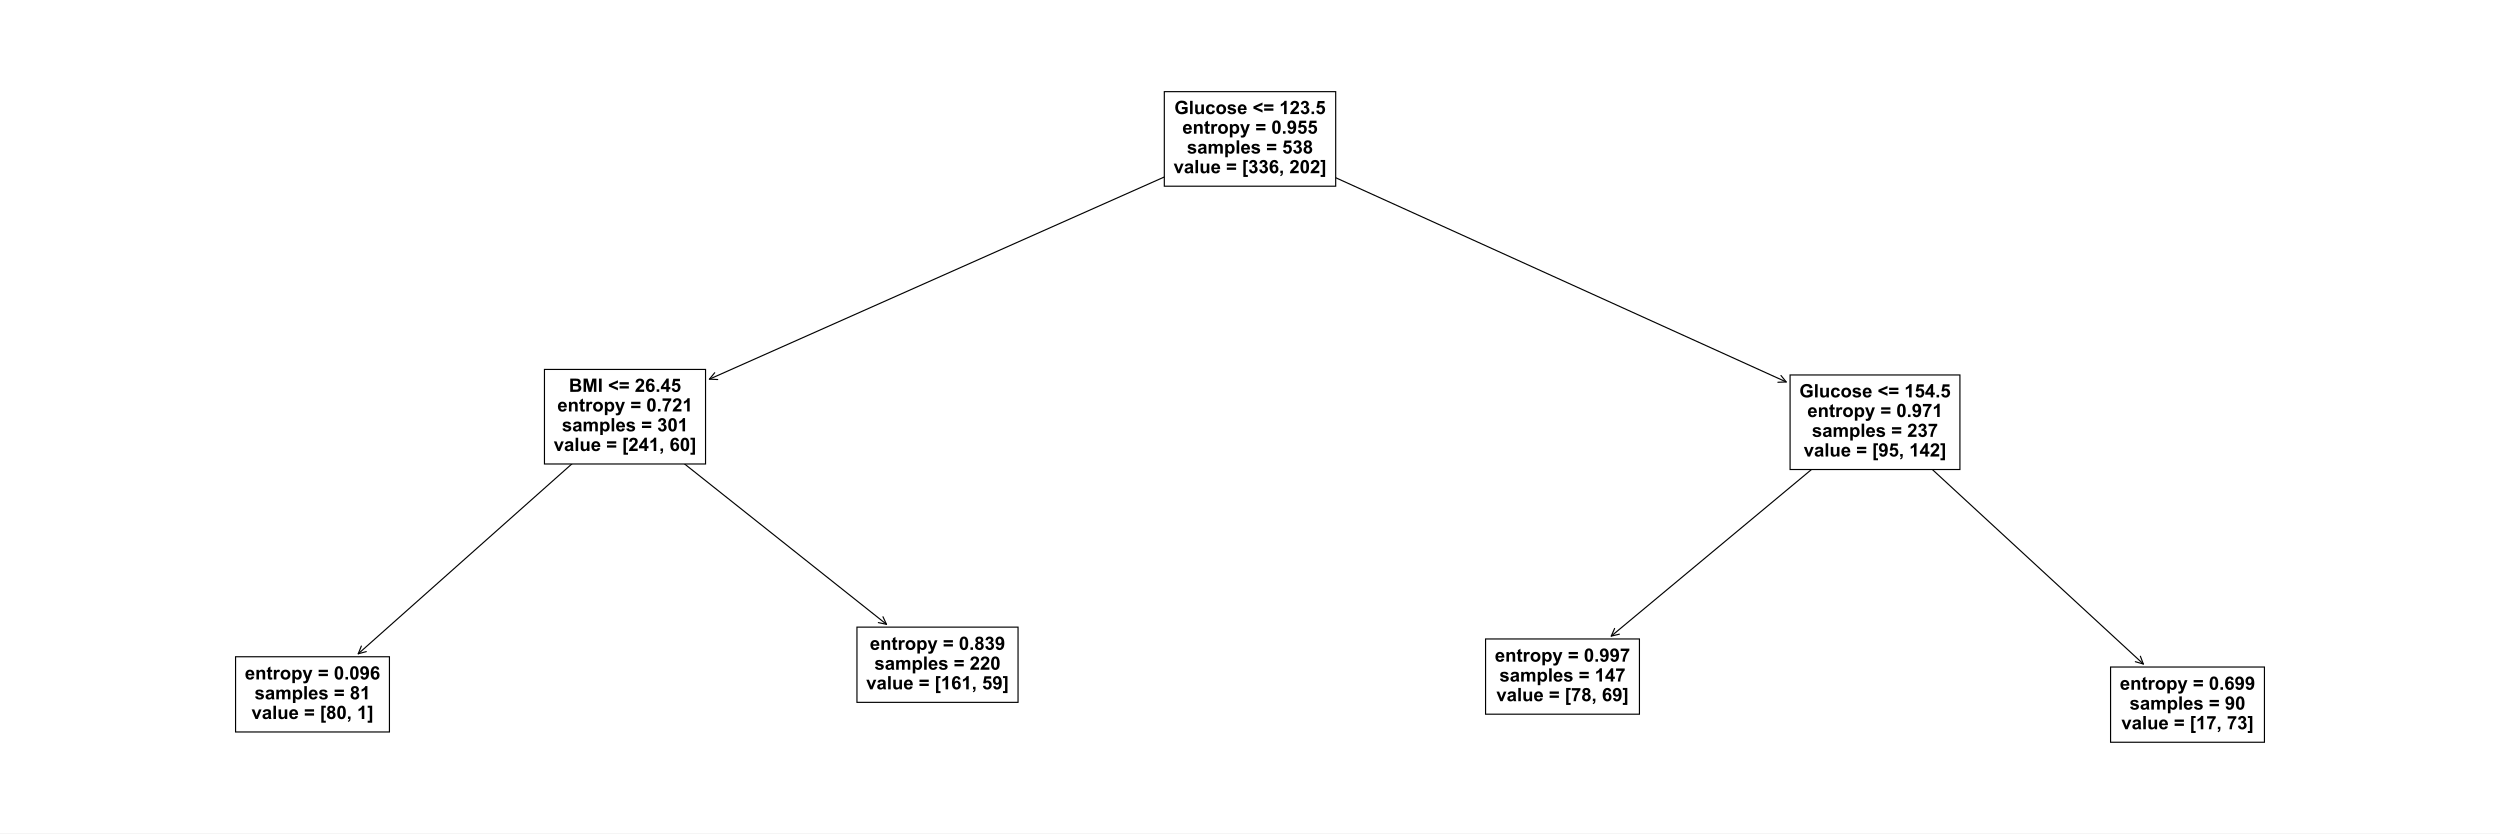
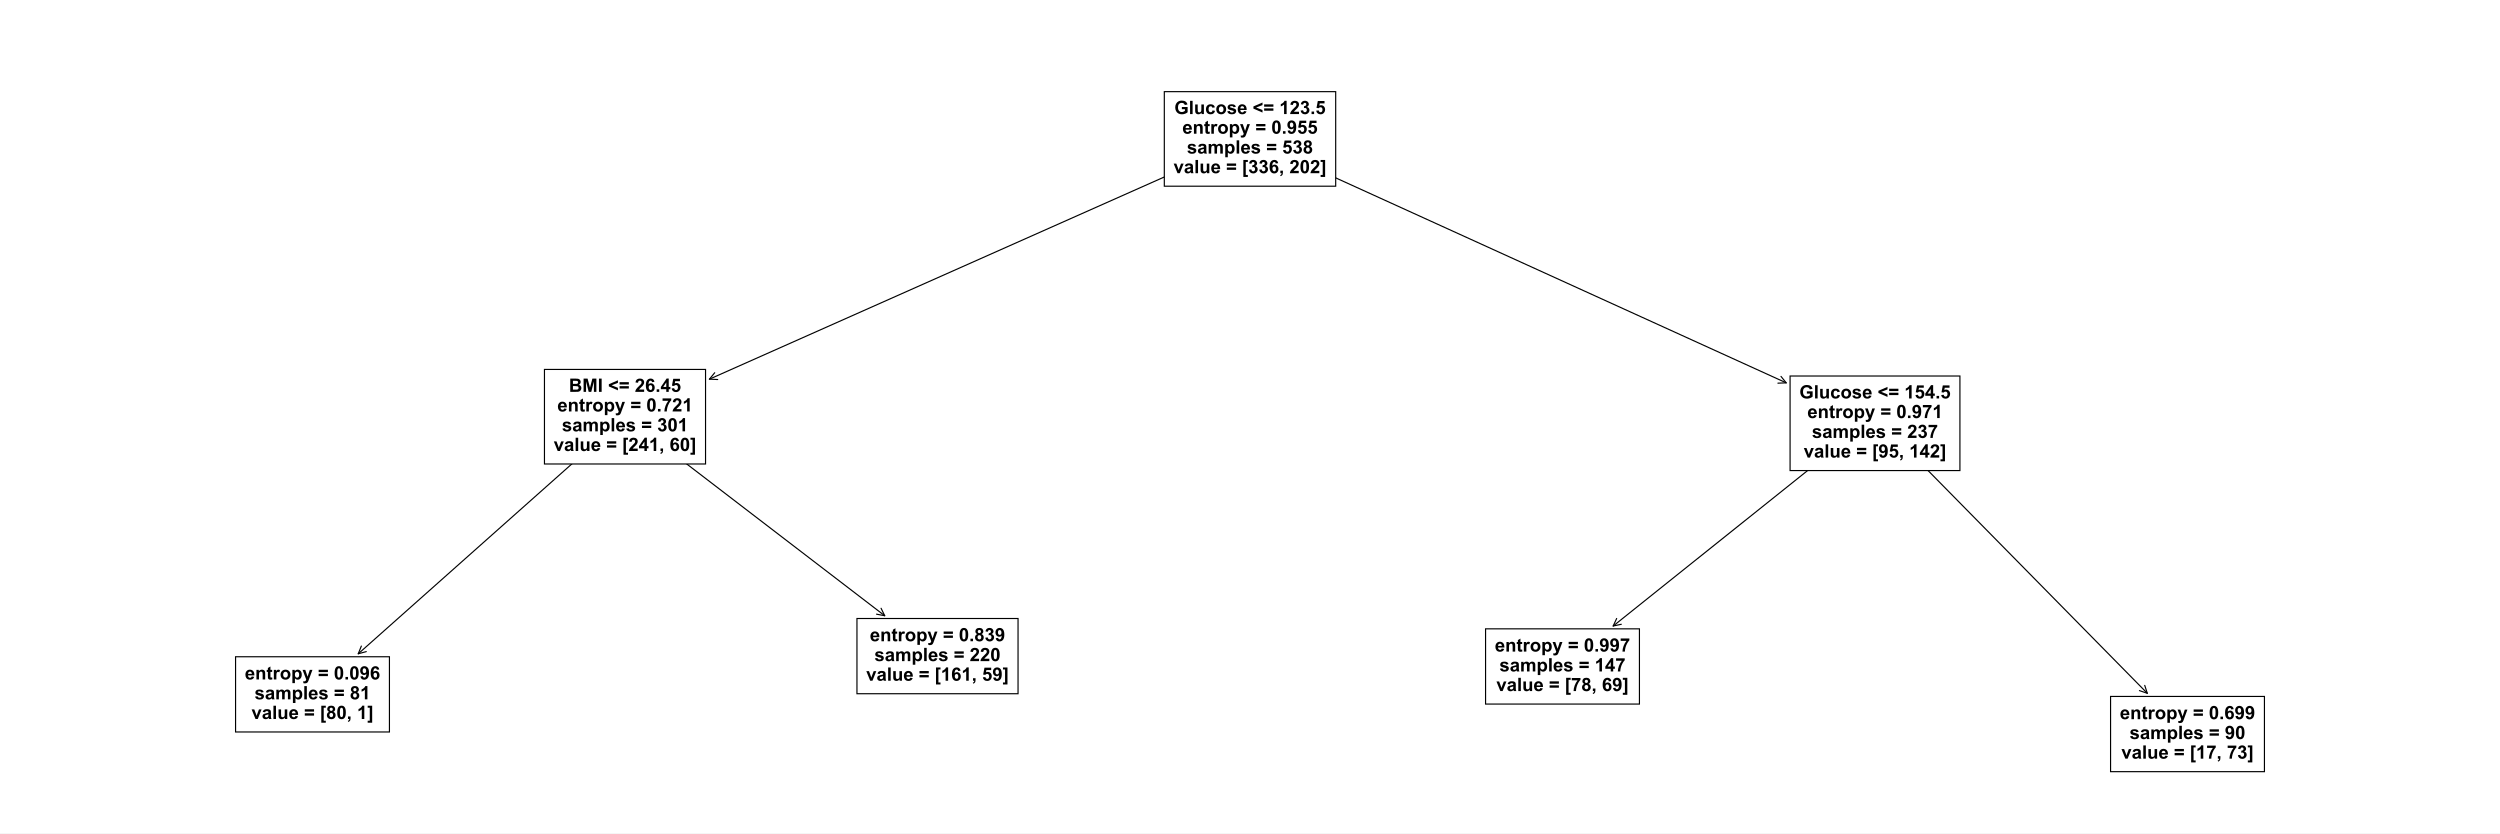
<svg xmlns="http://www.w3.org/2000/svg" xmlns:xlink="http://www.w3.org/1999/xlink" width="2160pt" height="720pt" viewBox="0 0 2160 720" version="1.1">
  <defs>
    <style type="text/css">*{stroke-linejoin: round; stroke-linecap: butt}</style>
  </defs>
  <g id="figure_1">
    <g id="patch_1">
      <path d="M 0 720  L 2160 720  L 2160 0  L 0 0  z " style="fill: #ffffff" />
    </g>
    <g id="axes_1">
      <g id="patch_2">
        <path d="M 309.532 564.861  Q 423.601 463.465 538.507 361.327  " style="fill: none; stroke: #000000; stroke-linecap: round" />
        <path d="M 316.441 563.001  L 309.532 564.861  L 312.189 558.217  " style="fill: none; stroke: #000000; stroke-linecap: round" />
      </g>
      <g id="text_1">
        <g id="patch_3">
          <path d="M 203.531 632.426  L 336.469 632.426  L 336.469 567.434  L 203.531 567.434  z " style="fill: #ffffff; stroke: #000000; stroke-linejoin: miter" />
        </g>
        <g transform="translate(211.5312 587.0738) scale(0.16 -0.16)">
          <defs>
            <path id="Arial-BoldMT-65" d="M 2381 1056  L 3256 909  Q 3088 428 2723 176  Q 2359 -75 1813 -75  Q 947 -75 531 491  Q 203 944 203 1634  Q 203 2459 634 2926  Q 1066 3394 1725 3394  Q 2466 3394 2894 2905  Q 3322 2416 3303 1406  L 1103 1406  Q 1113 1016 1316 798  Q 1519 581 1822 581  Q 2028 581 2168 693  Q 2309 806 2381 1056  z M 2431 1944  Q 2422 2325 2234 2523  Q 2047 2722 1778 2722  Q 1491 2722 1303 2513  Q 1116 2303 1119 1944  L 2431 1944  z " transform="scale(0.015625)" />
            <path id="Arial-BoldMT-6e" d="M 3478 0  L 2600 0  L 2600 1694  Q 2600 2231 2544 2389  Q 2488 2547 2361 2634  Q 2234 2722 2056 2722  Q 1828 2722 1647 2597  Q 1466 2472 1398 2265  Q 1331 2059 1331 1503  L 1331 0  L 453 0  L 453 3319  L 1269 3319  L 1269 2831  Q 1703 3394 2363 3394  Q 2653 3394 2893 3289  Q 3134 3184 3257 3021  Q 3381 2859 3429 2653  Q 3478 2447 3478 2063  L 3478 0  z " transform="scale(0.015625)" />
            <path id="Arial-BoldMT-74" d="M 1981 3319  L 1981 2619  L 1381 2619  L 1381 1281  Q 1381 875 1398 808  Q 1416 741 1477 697  Q 1538 653 1625 653  Q 1747 653 1978 738  L 2053 56  Q 1747 -75 1359 -75  Q 1122 -75 931 4  Q 741 84 652 211  Q 563 338 528 553  Q 500 706 500 1172  L 500 2619  L 97 2619  L 97 3319  L 500 3319  L 500 3978  L 1381 4491  L 1381 3319  L 1981 3319  z " transform="scale(0.015625)" />
            <path id="Arial-BoldMT-72" d="M 1300 0  L 422 0  L 422 3319  L 1238 3319  L 1238 2847  Q 1447 3181 1614 3287  Q 1781 3394 1994 3394  Q 2294 3394 2572 3228  L 2300 2463  Q 2078 2606 1888 2606  Q 1703 2606 1575 2504  Q 1447 2403 1373 2137  Q 1300 1872 1300 1025  L 1300 0  z " transform="scale(0.015625)" />
            <path id="Arial-BoldMT-6f" d="M 256 1706  Q 256 2144 472 2553  Q 688 2963 1083 3178  Q 1478 3394 1966 3394  Q 2719 3394 3200 2905  Q 3681 2416 3681 1669  Q 3681 916 3195 420  Q 2709 -75 1972 -75  Q 1516 -75 1102 131  Q 688 338 472 736  Q 256 1134 256 1706  z M 1156 1659  Q 1156 1166 1390 903  Q 1625 641 1969 641  Q 2313 641 2545 903  Q 2778 1166 2778 1666  Q 2778 2153 2545 2415  Q 2313 2678 1969 2678  Q 1625 2678 1390 2415  Q 1156 2153 1156 1659  z " transform="scale(0.015625)" />
            <path id="Arial-BoldMT-70" d="M 434 3319  L 1253 3319  L 1253 2831  Q 1413 3081 1684 3237  Q 1956 3394 2288 3394  Q 2866 3394 3269 2941  Q 3672 2488 3672 1678  Q 3672 847 3265 386  Q 2859 -75 2281 -75  Q 2006 -75 1782 34  Q 1559 144 1313 409  L 1313 -1263  L 434 -1263  L 434 3319  z M 1303 1716  Q 1303 1156 1525 889  Q 1747 622 2066 622  Q 2372 622 2575 867  Q 2778 1113 2778 1672  Q 2778 2194 2568 2447  Q 2359 2700 2050 2700  Q 1728 2700 1515 2451  Q 1303 2203 1303 1716  z " transform="scale(0.015625)" />
            <path id="Arial-BoldMT-79" d="M 44 3319  L 978 3319  L 1772 963  L 2547 3319  L 3456 3319  L 2284 125  L 2075 -453  Q 1959 -744 1854 -897  Q 1750 -1050 1614 -1145  Q 1478 -1241 1279 -1294  Q 1081 -1347 831 -1347  Q 578 -1347 334 -1294  L 256 -606  Q 463 -647 628 -647  Q 934 -647 1081 -467  Q 1228 -288 1306 -9  L 44 3319  z " transform="scale(0.015625)" />
            <path id="Arial-BoldMT-20" transform="scale(0.015625)" />
            <path id="Arial-BoldMT-3d" d="M 266 2550  L 266 3356  L 3469 3356  L 3469 2550  L 266 2550  z M 266 1163  L 266 1972  L 3469 1972  L 3469 1163  L 266 1163  z " transform="scale(0.015625)" />
            <path id="Arial-BoldMT-30" d="M 1756 4600  Q 2422 4600 2797 4125  Q 3244 3563 3244 2259  Q 3244 959 2794 391  Q 2422 -78 1756 -78  Q 1088 -78 678 436  Q 269 950 269 2269  Q 269 3563 719 4131  Q 1091 4600 1756 4600  z M 1756 3872  Q 1597 3872 1472 3770  Q 1347 3669 1278 3406  Q 1188 3066 1188 2259  Q 1188 1453 1269 1151  Q 1350 850 1473 750  Q 1597 650 1756 650  Q 1916 650 2041 751  Q 2166 853 2234 1116  Q 2325 1453 2325 2259  Q 2325 3066 2244 3367  Q 2163 3669 2039 3770  Q 1916 3872 1756 3872  z " transform="scale(0.015625)" />
            <path id="Arial-BoldMT-2e" d="M 459 0  L 459 878  L 1338 878  L 1338 0  L 459 0  z " transform="scale(0.015625)" />
            <path id="Arial-BoldMT-39" d="M 291 1059  L 1141 1153  Q 1172 894 1303 769  Q 1434 644 1650 644  Q 1922 644 2112 894  Q 2303 1144 2356 1931  Q 2025 1547 1528 1547  Q 988 1547 595 1964  Q 203 2381 203 3050  Q 203 3747 617 4173  Q 1031 4600 1672 4600  Q 2369 4600 2816 4061  Q 3263 3522 3263 2288  Q 3263 1031 2797 475  Q 2331 -81 1584 -81  Q 1047 -81 715 205  Q 384 491 291 1059  z M 2278 2978  Q 2278 3403 2083 3637  Q 1888 3872 1631 3872  Q 1388 3872 1227 3680  Q 1066 3488 1066 3050  Q 1066 2606 1241 2398  Q 1416 2191 1678 2191  Q 1931 2191 2104 2391  Q 2278 2591 2278 2978  z " transform="scale(0.015625)" />
            <path id="Arial-BoldMT-36" d="M 3247 3459  L 2397 3366  Q 2366 3628 2234 3753  Q 2103 3878 1894 3878  Q 1616 3878 1423 3628  Q 1231 3378 1181 2588  Q 1509 2975 1997 2975  Q 2547 2975 2939 2556  Q 3331 2138 3331 1475  Q 3331 772 2918 347  Q 2506 -78 1859 -78  Q 1166 -78 719 461  Q 272 1000 272 2228  Q 272 3488 737 4044  Q 1203 4600 1947 4600  Q 2469 4600 2811 4308  Q 3153 4016 3247 3459  z M 1256 1544  Q 1256 1116 1453 883  Q 1650 650 1903 650  Q 2147 650 2309 840  Q 2472 1031 2472 1466  Q 2472 1913 2297 2120  Q 2122 2328 1859 2328  Q 1606 2328 1431 2129  Q 1256 1931 1256 1544  z " transform="scale(0.015625)" />
          </defs>
          <use xlink:href="#Arial-BoldMT-65" />
          <use xlink:href="#Arial-BoldMT-6e" x="55.615" />
          <use xlink:href="#Arial-BoldMT-74" x="116.699" />
          <use xlink:href="#Arial-BoldMT-72" x="150" />
          <use xlink:href="#Arial-BoldMT-6f" x="188.916" />
          <use xlink:href="#Arial-BoldMT-70" x="250" />
          <use xlink:href="#Arial-BoldMT-79" x="311.084" />
          <use xlink:href="#Arial-BoldMT-20" x="366.699" />
          <use xlink:href="#Arial-BoldMT-3d" x="394.482" />
          <use xlink:href="#Arial-BoldMT-20" x="452.881" />
          <use xlink:href="#Arial-BoldMT-30" x="480.664" />
          <use xlink:href="#Arial-BoldMT-2e" x="536.279" />
          <use xlink:href="#Arial-BoldMT-30" x="564.062" />
          <use xlink:href="#Arial-BoldMT-39" x="619.678" />
          <use xlink:href="#Arial-BoldMT-36" x="675.293" />
        </g>
        <g transform="translate(219.9675 604.2413) scale(0.16 -0.16)">
          <defs>
            <path id="Arial-BoldMT-73" d="M 150 947  L 1031 1081  Q 1088 825 1259 692  Q 1431 559 1741 559  Q 2081 559 2253 684  Q 2369 772 2369 919  Q 2369 1019 2306 1084  Q 2241 1147 2013 1200  Q 950 1434 666 1628  Q 272 1897 272 2375  Q 272 2806 612 3100  Q 953 3394 1669 3394  Q 2350 3394 2681 3172  Q 3013 2950 3138 2516  L 2309 2363  Q 2256 2556 2107 2659  Q 1959 2763 1684 2763  Q 1338 2763 1188 2666  Q 1088 2597 1088 2488  Q 1088 2394 1175 2328  Q 1294 2241 1995 2081  Q 2697 1922 2975 1691  Q 3250 1456 3250 1038  Q 3250 581 2869 253  Q 2488 -75 1741 -75  Q 1063 -75 667 200  Q 272 475 150 947  z " transform="scale(0.015625)" />
            <path id="Arial-BoldMT-61" d="M 1116 2306  L 319 2450  Q 453 2931 781 3162  Q 1109 3394 1756 3394  Q 2344 3394 2631 3255  Q 2919 3116 3036 2902  Q 3153 2688 3153 2116  L 3144 1091  Q 3144 653 3186 445  Q 3228 238 3344 0  L 2475 0  Q 2441 88 2391 259  Q 2369 338 2359 363  Q 2134 144 1878 34  Q 1622 -75 1331 -75  Q 819 -75 523 203  Q 228 481 228 906  Q 228 1188 362 1408  Q 497 1628 739 1745  Q 981 1863 1438 1950  Q 2053 2066 2291 2166  L 2291 2253  Q 2291 2506 2166 2614  Q 2041 2722 1694 2722  Q 1459 2722 1328 2630  Q 1197 2538 1116 2306  z M 2291 1594  Q 2122 1538 1756 1459  Q 1391 1381 1278 1306  Q 1106 1184 1106 997  Q 1106 813 1243 678  Q 1381 544 1594 544  Q 1831 544 2047 700  Q 2206 819 2256 991  Q 2291 1103 2291 1419  L 2291 1594  z " transform="scale(0.015625)" />
            <path id="Arial-BoldMT-6d" d="M 394 3319  L 1203 3319  L 1203 2866  Q 1638 3394 2238 3394  Q 2556 3394 2790 3262  Q 3025 3131 3175 2866  Q 3394 3131 3647 3262  Q 3900 3394 4188 3394  Q 4553 3394 4806 3245  Q 5059 3097 5184 2809  Q 5275 2597 5275 2122  L 5275 0  L 4397 0  L 4397 1897  Q 4397 2391 4306 2534  Q 4184 2722 3931 2722  Q 3747 2722 3584 2609  Q 3422 2497 3350 2280  Q 3278 2063 3278 1594  L 3278 0  L 2400 0  L 2400 1819  Q 2400 2303 2353 2443  Q 2306 2584 2207 2653  Q 2109 2722 1941 2722  Q 1738 2722 1575 2612  Q 1413 2503 1342 2297  Q 1272 2091 1272 1613  L 1272 0  L 394 0  L 394 3319  z " transform="scale(0.015625)" />
            <path id="Arial-BoldMT-6c" d="M 459 0  L 459 4581  L 1338 4581  L 1338 0  L 459 0  z " transform="scale(0.015625)" />
            <path id="Arial-BoldMT-38" d="M 1025 2472  Q 684 2616 529 2867  Q 375 3119 375 3419  Q 375 3931 733 4265  Q 1091 4600 1750 4600  Q 2403 4600 2764 4265  Q 3125 3931 3125 3419  Q 3125 3100 2959 2851  Q 2794 2603 2494 2472  Q 2875 2319 3073 2025  Q 3272 1731 3272 1347  Q 3272 713 2867 316  Q 2463 -81 1791 -81  Q 1166 -81 750 247  Q 259 634 259 1309  Q 259 1681 443 1992  Q 628 2303 1025 2472  z M 1206 3356  Q 1206 3094 1354 2947  Q 1503 2800 1750 2800  Q 2000 2800 2150 2948  Q 2300 3097 2300 3359  Q 2300 3606 2151 3754  Q 2003 3903 1759 3903  Q 1506 3903 1356 3753  Q 1206 3603 1206 3356  z M 1125 1394  Q 1125 1031 1311 828  Q 1497 625 1775 625  Q 2047 625 2225 820  Q 2403 1016 2403 1384  Q 2403 1706 2222 1901  Q 2041 2097 1763 2097  Q 1441 2097 1283 1875  Q 1125 1653 1125 1394  z " transform="scale(0.015625)" />
            <path id="Arial-BoldMT-31" d="M 2519 0  L 1641 0  L 1641 3309  Q 1159 2859 506 2644  L 506 3441  Q 850 3553 1253 3867  Q 1656 4181 1806 4600  L 2519 4600  L 2519 0  z " transform="scale(0.015625)" />
          </defs>
          <use xlink:href="#Arial-BoldMT-73" />
          <use xlink:href="#Arial-BoldMT-61" x="55.615" />
          <use xlink:href="#Arial-BoldMT-6d" x="111.23" />
          <use xlink:href="#Arial-BoldMT-70" x="200.146" />
          <use xlink:href="#Arial-BoldMT-6c" x="261.23" />
          <use xlink:href="#Arial-BoldMT-65" x="289.014" />
          <use xlink:href="#Arial-BoldMT-73" x="344.629" />
          <use xlink:href="#Arial-BoldMT-20" x="400.244" />
          <use xlink:href="#Arial-BoldMT-3d" x="428.027" />
          <use xlink:href="#Arial-BoldMT-20" x="486.426" />
          <use xlink:href="#Arial-BoldMT-38" x="514.209" />
          <use xlink:href="#Arial-BoldMT-31" x="569.824" />
        </g>
        <g transform="translate(217.3088 621.1988) scale(0.16 -0.16)">
          <defs>
            <path id="Arial-BoldMT-76" d="M 1372 0  L 34 3319  L 956 3319  L 1581 1625  L 1763 1059  Q 1834 1275 1853 1344  Q 1897 1484 1947 1625  L 2578 3319  L 3481 3319  L 2163 0  L 1372 0  z " transform="scale(0.015625)" />
            <path id="Arial-BoldMT-75" d="M 2644 0  L 2644 497  Q 2463 231 2167 78  Q 1872 -75 1544 -75  Q 1209 -75 943 72  Q 678 219 559 484  Q 441 750 441 1219  L 441 3319  L 1319 3319  L 1319 1794  Q 1319 1094 1367 936  Q 1416 778 1544 686  Q 1672 594 1869 594  Q 2094 594 2272 717  Q 2450 841 2515 1023  Q 2581 1206 2581 1919  L 2581 3319  L 3459 3319  L 3459 0  L 2644 0  z " transform="scale(0.015625)" />
            <path id="Arial-BoldMT-5b" d="M 456 -1291  L 456 4581  L 2013 4581  L 2013 3891  L 1291 3891  L 1291 -600  L 2013 -600  L 2013 -1291  L 456 -1291  z " transform="scale(0.015625)" />
            <path id="Arial-BoldMT-2c" d="M 438 878  L 1316 878  L 1316 250  Q 1316 -131 1250 -351  Q 1184 -572 1001 -747  Q 819 -922 538 -1022  L 366 -659  Q 631 -572 743 -419  Q 856 -266 863 0  L 438 0  L 438 878  z " transform="scale(0.015625)" />
            <path id="Arial-BoldMT-5d" d="M 1675 4581  L 1675 -1291  L 119 -1291  L 119 -600  L 841 -600  L 841 3897  L 119 3897  L 119 4581  L 1675 4581  z " transform="scale(0.015625)" />
          </defs>
          <use xlink:href="#Arial-BoldMT-76" />
          <use xlink:href="#Arial-BoldMT-61" x="55.615" />
          <use xlink:href="#Arial-BoldMT-6c" x="111.23" />
          <use xlink:href="#Arial-BoldMT-75" x="139.014" />
          <use xlink:href="#Arial-BoldMT-65" x="200.098" />
          <use xlink:href="#Arial-BoldMT-20" x="255.713" />
          <use xlink:href="#Arial-BoldMT-3d" x="283.496" />
          <use xlink:href="#Arial-BoldMT-20" x="341.895" />
          <use xlink:href="#Arial-BoldMT-5b" x="369.678" />
          <use xlink:href="#Arial-BoldMT-38" x="402.979" />
          <use xlink:href="#Arial-BoldMT-30" x="458.594" />
          <use xlink:href="#Arial-BoldMT-2c" x="514.209" />
          <use xlink:href="#Arial-BoldMT-20" x="541.992" />
          <use xlink:href="#Arial-BoldMT-31" x="569.775" />
          <use xlink:href="#Arial-BoldMT-5d" x="625.391" />
        </g>
      </g>
      <g id="patch_4">
-         <path d="M 765.918 539.4  Q 654.181 450.67 541.568 361.245  " style="fill: none; stroke: #000000; stroke-linecap: round" />
-         <path d="M 762.896 532.914  L 765.918 539.4  L 758.916 537.926  " style="fill: none; stroke: #000000; stroke-linecap: round" />
+         <path d="M 764.383 531.989  Q 653.427 446.942 541.585 361.215  " style="fill: none; stroke: #000000; stroke-linecap: round" />
+         <path d="M 761.25 525.556  L 764.383 531.989  L 757.356 530.636  " style="fill: none; stroke: #000000; stroke-linecap: round" />
      </g>
      <g id="text_2">
        <g id="patch_5">
-           <path d="M 740.411 606.831  L 879.589 606.831  L 879.589 541.838  L 740.411 541.838  z " style="fill: #ffffff; stroke: #000000; stroke-linejoin: miter" />
-         </g>
-         <g transform="translate(751.5312 561.4782) scale(0.16 -0.16)">
+           <path d="M 740.411 599.381  L 879.589 599.381  L 879.589 534.389  L 740.411 534.389  z " style="fill: #ffffff; stroke: #000000; stroke-linejoin: miter" />
+         </g>
+         <g transform="translate(751.5312 554.0289) scale(0.16 -0.16)">
          <defs>
            <path id="Arial-BoldMT-33" d="M 241 1216  L 1091 1319  Q 1131 994 1309 822  Q 1488 650 1741 650  Q 2013 650 2198 856  Q 2384 1063 2384 1413  Q 2384 1744 2206 1937  Q 2028 2131 1772 2131  Q 1603 2131 1369 2066  L 1466 2781  Q 1822 2772 2009 2936  Q 2197 3100 2197 3372  Q 2197 3603 2059 3740  Q 1922 3878 1694 3878  Q 1469 3878 1309 3722  Q 1150 3566 1116 3266  L 306 3403  Q 391 3819 561 4067  Q 731 4316 1036 4458  Q 1341 4600 1719 4600  Q 2366 4600 2756 4188  Q 3078 3850 3078 3425  Q 3078 2822 2419 2463  Q 2813 2378 3048 2084  Q 3284 1791 3284 1375  Q 3284 772 2843 347  Q 2403 -78 1747 -78  Q 1125 -78 715 280  Q 306 638 241 1216  z " transform="scale(0.015625)" />
          </defs>
          <use xlink:href="#Arial-BoldMT-65" />
          <use xlink:href="#Arial-BoldMT-6e" x="55.615" />
          <use xlink:href="#Arial-BoldMT-74" x="116.699" />
          <use xlink:href="#Arial-BoldMT-72" x="150" />
          <use xlink:href="#Arial-BoldMT-6f" x="188.916" />
          <use xlink:href="#Arial-BoldMT-70" x="250" />
          <use xlink:href="#Arial-BoldMT-79" x="311.084" />
          <use xlink:href="#Arial-BoldMT-20" x="366.699" />
          <use xlink:href="#Arial-BoldMT-3d" x="394.482" />
          <use xlink:href="#Arial-BoldMT-20" x="452.881" />
          <use xlink:href="#Arial-BoldMT-30" x="480.664" />
          <use xlink:href="#Arial-BoldMT-2e" x="536.279" />
          <use xlink:href="#Arial-BoldMT-38" x="564.062" />
          <use xlink:href="#Arial-BoldMT-33" x="619.678" />
          <use xlink:href="#Arial-BoldMT-39" x="675.293" />
        </g>
-         <g transform="translate(755.5187 578.6457) scale(0.16 -0.16)">
+         <g transform="translate(755.5187 571.1964) scale(0.16 -0.16)">
          <defs>
            <path id="Arial-BoldMT-32" d="M 3238 816  L 3238 0  L 159 0  Q 209 463 459 877  Q 709 1291 1447 1975  Q 2041 2528 2175 2725  Q 2356 2997 2356 3263  Q 2356 3556 2198 3714  Q 2041 3872 1763 3872  Q 1488 3872 1325 3706  Q 1163 3541 1138 3156  L 263 3244  Q 341 3969 753 4284  Q 1166 4600 1784 4600  Q 2463 4600 2850 4234  Q 3238 3869 3238 3325  Q 3238 3016 3127 2736  Q 3016 2456 2775 2150  Q 2616 1947 2200 1565  Q 1784 1184 1673 1059  Q 1563 934 1494 816  L 3238 816  z " transform="scale(0.015625)" />
          </defs>
          <use xlink:href="#Arial-BoldMT-73" />
          <use xlink:href="#Arial-BoldMT-61" x="55.615" />
          <use xlink:href="#Arial-BoldMT-6d" x="111.23" />
          <use xlink:href="#Arial-BoldMT-70" x="200.146" />
          <use xlink:href="#Arial-BoldMT-6c" x="261.23" />
          <use xlink:href="#Arial-BoldMT-65" x="289.014" />
          <use xlink:href="#Arial-BoldMT-73" x="344.629" />
          <use xlink:href="#Arial-BoldMT-20" x="400.244" />
          <use xlink:href="#Arial-BoldMT-3d" x="428.027" />
          <use xlink:href="#Arial-BoldMT-20" x="486.426" />
          <use xlink:href="#Arial-BoldMT-32" x="514.209" />
          <use xlink:href="#Arial-BoldMT-32" x="569.824" />
          <use xlink:href="#Arial-BoldMT-30" x="625.439" />
        </g>
-         <g transform="translate(748.4112 595.6032) scale(0.16 -0.16)">
+         <g transform="translate(748.4112 588.1539) scale(0.16 -0.16)">
          <defs>
            <path id="Arial-BoldMT-35" d="M 284 1178  L 1159 1269  Q 1197 972 1381 798  Q 1566 625 1806 625  Q 2081 625 2272 848  Q 2463 1072 2463 1522  Q 2463 1944 2273 2155  Q 2084 2366 1781 2366  Q 1403 2366 1103 2031  L 391 2134  L 841 4519  L 3163 4519  L 3163 3697  L 1506 3697  L 1369 2919  Q 1663 3066 1969 3066  Q 2553 3066 2959 2641  Q 3366 2216 3366 1538  Q 3366 972 3038 528  Q 2591 -78 1797 -78  Q 1163 -78 763 262  Q 363 603 284 1178  z " transform="scale(0.015625)" />
          </defs>
          <use xlink:href="#Arial-BoldMT-76" />
          <use xlink:href="#Arial-BoldMT-61" x="55.615" />
          <use xlink:href="#Arial-BoldMT-6c" x="111.23" />
          <use xlink:href="#Arial-BoldMT-75" x="139.014" />
          <use xlink:href="#Arial-BoldMT-65" x="200.098" />
          <use xlink:href="#Arial-BoldMT-20" x="255.713" />
          <use xlink:href="#Arial-BoldMT-3d" x="283.496" />
          <use xlink:href="#Arial-BoldMT-20" x="341.895" />
          <use xlink:href="#Arial-BoldMT-5b" x="369.678" />
          <use xlink:href="#Arial-BoldMT-31" x="402.979" />
          <use xlink:href="#Arial-BoldMT-36" x="458.594" />
          <use xlink:href="#Arial-BoldMT-31" x="514.209" />
          <use xlink:href="#Arial-BoldMT-2c" x="569.824" />
          <use xlink:href="#Arial-BoldMT-20" x="597.607" />
          <use xlink:href="#Arial-BoldMT-35" x="625.391" />
          <use xlink:href="#Arial-BoldMT-39" x="681.006" />
          <use xlink:href="#Arial-BoldMT-5d" x="736.621" />
        </g>
      </g>
      <g id="patch_6">
-         <path d="M 1392.141 549.571  Q 1504.871 455.783 1618.461 361.28  " style="fill: none; stroke: #000000; stroke-linecap: round" />
-         <path d="M 1399.108 547.938  L 1392.141 549.571  L 1395.015 543.018  " style="fill: none; stroke: #000000; stroke-linecap: round" />
+         <path d="M 1393.786 540.873  Q 1505.675 451.411 1618.437 361.25  " style="fill: none; stroke: #000000; stroke-linecap: round" />
+         <path d="M 1400.783 539.376  L 1393.786 540.873  L 1396.786 534.377  " style="fill: none; stroke: #000000; stroke-linecap: round" />
      </g>
      <g id="text_3">
        <g id="patch_7">
-           <path d="M 1283.531 617.058  L 1416.469 617.058  L 1416.469 552.065  L 1283.531 552.065  z " style="fill: #ffffff; stroke: #000000; stroke-linejoin: miter" />
-         </g>
-         <g transform="translate(1291.531 571.7054) scale(0.16 -0.16)">
+           <path d="M 1283.531 608.309  L 1416.469 608.309  L 1416.469 543.317  L 1283.531 543.317  z " style="fill: #ffffff; stroke: #000000; stroke-linejoin: miter" />
+         </g>
+         <g transform="translate(1291.531 562.957) scale(0.16 -0.16)">
          <defs>
            <path id="Arial-BoldMT-37" d="M 272 3703  L 272 4519  L 3275 4519  L 3275 3881  Q 2903 3516 2518 2831  Q 2134 2147 1932 1376  Q 1731 606 1734 0  L 888 0  Q 909 950 1279 1937  Q 1650 2925 2269 3703  L 272 3703  z " transform="scale(0.015625)" />
          </defs>
          <use xlink:href="#Arial-BoldMT-65" />
          <use xlink:href="#Arial-BoldMT-6e" x="55.615" />
          <use xlink:href="#Arial-BoldMT-74" x="116.699" />
          <use xlink:href="#Arial-BoldMT-72" x="150" />
          <use xlink:href="#Arial-BoldMT-6f" x="188.916" />
          <use xlink:href="#Arial-BoldMT-70" x="250" />
          <use xlink:href="#Arial-BoldMT-79" x="311.084" />
          <use xlink:href="#Arial-BoldMT-20" x="366.699" />
          <use xlink:href="#Arial-BoldMT-3d" x="394.482" />
          <use xlink:href="#Arial-BoldMT-20" x="452.881" />
          <use xlink:href="#Arial-BoldMT-30" x="480.664" />
          <use xlink:href="#Arial-BoldMT-2e" x="536.279" />
          <use xlink:href="#Arial-BoldMT-39" x="564.062" />
          <use xlink:href="#Arial-BoldMT-39" x="619.678" />
          <use xlink:href="#Arial-BoldMT-37" x="675.293" />
        </g>
-         <g transform="translate(1295.519 588.8729) scale(0.16 -0.16)">
+         <g transform="translate(1295.519 580.1245) scale(0.16 -0.16)">
          <defs>
            <path id="Arial-BoldMT-34" d="M 1994 0  L 1994 922  L 119 922  L 119 1691  L 2106 4600  L 2844 4600  L 2844 1694  L 3413 1694  L 3413 922  L 2844 922  L 2844 0  L 1994 0  z M 1994 1694  L 1994 3259  L 941 1694  L 1994 1694  z " transform="scale(0.015625)" />
          </defs>
          <use xlink:href="#Arial-BoldMT-73" />
          <use xlink:href="#Arial-BoldMT-61" x="55.615" />
          <use xlink:href="#Arial-BoldMT-6d" x="111.23" />
          <use xlink:href="#Arial-BoldMT-70" x="200.146" />
          <use xlink:href="#Arial-BoldMT-6c" x="261.23" />
          <use xlink:href="#Arial-BoldMT-65" x="289.014" />
          <use xlink:href="#Arial-BoldMT-73" x="344.629" />
          <use xlink:href="#Arial-BoldMT-20" x="400.244" />
          <use xlink:href="#Arial-BoldMT-3d" x="428.027" />
          <use xlink:href="#Arial-BoldMT-20" x="486.426" />
          <use xlink:href="#Arial-BoldMT-31" x="514.209" />
          <use xlink:href="#Arial-BoldMT-34" x="569.824" />
          <use xlink:href="#Arial-BoldMT-37" x="625.439" />
        </g>
-         <g transform="translate(1292.86 605.8304) scale(0.16 -0.16)">
+         <g transform="translate(1292.86 597.082) scale(0.16 -0.16)">
          <use xlink:href="#Arial-BoldMT-76" />
          <use xlink:href="#Arial-BoldMT-61" x="55.615" />
          <use xlink:href="#Arial-BoldMT-6c" x="111.23" />
          <use xlink:href="#Arial-BoldMT-75" x="139.014" />
          <use xlink:href="#Arial-BoldMT-65" x="200.098" />
          <use xlink:href="#Arial-BoldMT-20" x="255.713" />
          <use xlink:href="#Arial-BoldMT-3d" x="283.496" />
          <use xlink:href="#Arial-BoldMT-20" x="341.895" />
          <use xlink:href="#Arial-BoldMT-5b" x="369.678" />
          <use xlink:href="#Arial-BoldMT-37" x="402.979" />
          <use xlink:href="#Arial-BoldMT-38" x="458.594" />
          <use xlink:href="#Arial-BoldMT-2c" x="514.209" />
          <use xlink:href="#Arial-BoldMT-20" x="541.992" />
          <use xlink:href="#Arial-BoldMT-36" x="569.775" />
          <use xlink:href="#Arial-BoldMT-39" x="625.391" />
          <use xlink:href="#Arial-BoldMT-5d" x="681.006" />
        </g>
      </g>
      <g id="patch_8">
-         <path d="M 1851.836 573.698  Q 1737.066 467.907 1621.473 361.358  " style="fill: none; stroke: #000000; stroke-linecap: round" />
-         <path d="M 1849.299 567.007  L 1851.836 573.698  L 1844.961 571.713  " style="fill: none; stroke: #000000; stroke-linecap: round" />
+         <path d="M 1855.263 599.003  Q 1738.725 480.612 1621.403 361.425  " style="fill: none; stroke: #000000; stroke-linecap: round" />
+         <path d="M 1853.053 592.197  L 1855.263 599.003  L 1848.492 596.686  " style="fill: none; stroke: #000000; stroke-linecap: round" />
      </g>
      <g id="text_4">
        <g id="patch_9">
-           <path d="M 1823.531 641.302  L 1956.469 641.302  L 1956.469 576.31  L 1823.531 576.31  z " style="fill: #ffffff; stroke: #000000; stroke-linejoin: miter" />
-         </g>
-         <g transform="translate(1831.531 595.9496) scale(0.16 -0.16)">
+           <path d="M 1823.531 666.718  L 1956.469 666.718  L 1956.469 601.726  L 1823.531 601.726  z " style="fill: #ffffff; stroke: #000000; stroke-linejoin: miter" />
+         </g>
+         <g transform="translate(1831.531 621.3659) scale(0.16 -0.16)">
          <use xlink:href="#Arial-BoldMT-65" />
          <use xlink:href="#Arial-BoldMT-6e" x="55.615" />
          <use xlink:href="#Arial-BoldMT-74" x="116.699" />
          <use xlink:href="#Arial-BoldMT-72" x="150" />
          <use xlink:href="#Arial-BoldMT-6f" x="188.916" />
          <use xlink:href="#Arial-BoldMT-70" x="250" />
          <use xlink:href="#Arial-BoldMT-79" x="311.084" />
          <use xlink:href="#Arial-BoldMT-20" x="366.699" />
          <use xlink:href="#Arial-BoldMT-3d" x="394.482" />
          <use xlink:href="#Arial-BoldMT-20" x="452.881" />
          <use xlink:href="#Arial-BoldMT-30" x="480.664" />
          <use xlink:href="#Arial-BoldMT-2e" x="536.279" />
          <use xlink:href="#Arial-BoldMT-36" x="564.062" />
          <use xlink:href="#Arial-BoldMT-39" x="619.678" />
          <use xlink:href="#Arial-BoldMT-39" x="675.293" />
        </g>
-         <g transform="translate(1839.967 613.1171) scale(0.16 -0.16)">
+         <g transform="translate(1839.967 638.5334) scale(0.16 -0.16)">
          <use xlink:href="#Arial-BoldMT-73" />
          <use xlink:href="#Arial-BoldMT-61" x="55.615" />
          <use xlink:href="#Arial-BoldMT-6d" x="111.23" />
          <use xlink:href="#Arial-BoldMT-70" x="200.146" />
          <use xlink:href="#Arial-BoldMT-6c" x="261.23" />
          <use xlink:href="#Arial-BoldMT-65" x="289.014" />
          <use xlink:href="#Arial-BoldMT-73" x="344.629" />
          <use xlink:href="#Arial-BoldMT-20" x="400.244" />
          <use xlink:href="#Arial-BoldMT-3d" x="428.027" />
          <use xlink:href="#Arial-BoldMT-20" x="486.426" />
          <use xlink:href="#Arial-BoldMT-39" x="514.209" />
          <use xlink:href="#Arial-BoldMT-30" x="569.824" />
        </g>
-         <g transform="translate(1832.86 630.0746) scale(0.16 -0.16)">
+         <g transform="translate(1832.86 655.4909) scale(0.16 -0.16)">
          <use xlink:href="#Arial-BoldMT-76" />
          <use xlink:href="#Arial-BoldMT-61" x="55.615" />
          <use xlink:href="#Arial-BoldMT-6c" x="111.23" />
          <use xlink:href="#Arial-BoldMT-75" x="139.014" />
          <use xlink:href="#Arial-BoldMT-65" x="200.098" />
          <use xlink:href="#Arial-BoldMT-20" x="255.713" />
          <use xlink:href="#Arial-BoldMT-3d" x="283.496" />
          <use xlink:href="#Arial-BoldMT-20" x="341.895" />
          <use xlink:href="#Arial-BoldMT-5b" x="369.678" />
          <use xlink:href="#Arial-BoldMT-31" x="402.979" />
          <use xlink:href="#Arial-BoldMT-37" x="458.594" />
          <use xlink:href="#Arial-BoldMT-2c" x="514.209" />
          <use xlink:href="#Arial-BoldMT-20" x="541.992" />
          <use xlink:href="#Arial-BoldMT-37" x="569.775" />
          <use xlink:href="#Arial-BoldMT-33" x="625.391" />
          <use xlink:href="#Arial-BoldMT-5d" x="681.006" />
        </g>
      </g>
      <g id="patch_10">
        <path d="M 612.938 327.583  Q 845.046 224.424 1078.175 120.811  " style="fill: none; stroke: #000000; stroke-linecap: round" />
        <path d="M 620.086 327.908  L 612.938 327.583  L 617.487 322.06  " style="fill: none; stroke: #000000; stroke-linecap: round" />
      </g>
      <g id="text_5">
        <g id="patch_11">
          <path d="M 470.411 400.881  L 609.589 400.881  L 609.589 319.189  L 470.411 319.189  z " style="fill: #ffffff; stroke: #000000; stroke-linejoin: miter" />
        </g>
        <g transform="translate(491.5288 338.5713) scale(0.16 -0.16)">
          <defs>
            <path id="Arial-BoldMT-42" d="M 469 4581  L 2300 4581  Q 2844 4581 3111 4536  Q 3378 4491 3589 4347  Q 3800 4203 3940 3964  Q 4081 3725 4081 3428  Q 4081 3106 3907 2837  Q 3734 2569 3438 2434  Q 3856 2313 4081 2019  Q 4306 1725 4306 1328  Q 4306 1016 4161 720  Q 4016 425 3764 248  Q 3513 72 3144 31  Q 2913 6 2028 0  L 469 0  L 469 4581  z M 1394 3819  L 1394 2759  L 2000 2759  Q 2541 2759 2672 2775  Q 2909 2803 3045 2939  Q 3181 3075 3181 3297  Q 3181 3509 3064 3642  Q 2947 3775 2716 3803  Q 2578 3819 1925 3819  L 1394 3819  z M 1394 1997  L 1394 772  L 2250 772  Q 2750 772 2884 800  Q 3091 838 3220 983  Q 3350 1128 3350 1372  Q 3350 1578 3250 1722  Q 3150 1866 2961 1931  Q 2772 1997 2141 1997  L 1394 1997  z " transform="scale(0.015625)" />
            <path id="Arial-BoldMT-4d" d="M 453 0  L 453 4581  L 1838 4581  L 2669 1456  L 3491 4581  L 4878 4581  L 4878 0  L 4019 0  L 4019 3606  L 3109 0  L 2219 0  L 1313 3606  L 1313 0  L 453 0  z " transform="scale(0.015625)" />
            <path id="Arial-BoldMT-49" d="M 438 0  L 438 4581  L 1363 4581  L 1363 0  L 438 0  z " transform="scale(0.015625)" />
            <path id="Arial-BoldMT-3c" d="M 3438 522  L 297 1888  L 297 2644  L 3438 4003  L 3438 3113  L 1247 2275  L 3438 1406  L 3438 522  z " transform="scale(0.015625)" />
          </defs>
          <use xlink:href="#Arial-BoldMT-42" />
          <use xlink:href="#Arial-BoldMT-4d" x="72.217" />
          <use xlink:href="#Arial-BoldMT-49" x="155.518" />
          <use xlink:href="#Arial-BoldMT-20" x="183.301" />
          <use xlink:href="#Arial-BoldMT-3c" x="211.084" />
          <use xlink:href="#Arial-BoldMT-3d" x="269.482" />
          <use xlink:href="#Arial-BoldMT-20" x="327.881" />
          <use xlink:href="#Arial-BoldMT-32" x="355.664" />
          <use xlink:href="#Arial-BoldMT-36" x="411.279" />
          <use xlink:href="#Arial-BoldMT-2e" x="466.895" />
          <use xlink:href="#Arial-BoldMT-34" x="494.678" />
          <use xlink:href="#Arial-BoldMT-35" x="550.293" />
        </g>
        <g transform="translate(481.5312 355.5288) scale(0.16 -0.16)">
          <use xlink:href="#Arial-BoldMT-65" />
          <use xlink:href="#Arial-BoldMT-6e" x="55.615" />
          <use xlink:href="#Arial-BoldMT-74" x="116.699" />
          <use xlink:href="#Arial-BoldMT-72" x="150" />
          <use xlink:href="#Arial-BoldMT-6f" x="188.916" />
          <use xlink:href="#Arial-BoldMT-70" x="250" />
          <use xlink:href="#Arial-BoldMT-79" x="311.084" />
          <use xlink:href="#Arial-BoldMT-20" x="366.699" />
          <use xlink:href="#Arial-BoldMT-3d" x="394.482" />
          <use xlink:href="#Arial-BoldMT-20" x="452.881" />
          <use xlink:href="#Arial-BoldMT-30" x="480.664" />
          <use xlink:href="#Arial-BoldMT-2e" x="536.279" />
          <use xlink:href="#Arial-BoldMT-37" x="564.062" />
          <use xlink:href="#Arial-BoldMT-32" x="619.678" />
          <use xlink:href="#Arial-BoldMT-31" x="675.293" />
        </g>
        <g transform="translate(485.5188 372.6963) scale(0.16 -0.16)">
          <use xlink:href="#Arial-BoldMT-73" />
          <use xlink:href="#Arial-BoldMT-61" x="55.615" />
          <use xlink:href="#Arial-BoldMT-6d" x="111.23" />
          <use xlink:href="#Arial-BoldMT-70" x="200.146" />
          <use xlink:href="#Arial-BoldMT-6c" x="261.23" />
          <use xlink:href="#Arial-BoldMT-65" x="289.014" />
          <use xlink:href="#Arial-BoldMT-73" x="344.629" />
          <use xlink:href="#Arial-BoldMT-20" x="400.244" />
          <use xlink:href="#Arial-BoldMT-3d" x="428.027" />
          <use xlink:href="#Arial-BoldMT-20" x="486.426" />
          <use xlink:href="#Arial-BoldMT-33" x="514.209" />
          <use xlink:href="#Arial-BoldMT-30" x="569.824" />
          <use xlink:href="#Arial-BoldMT-31" x="625.439" />
        </g>
        <g transform="translate(478.4112 389.6538) scale(0.16 -0.16)">
          <use xlink:href="#Arial-BoldMT-76" />
          <use xlink:href="#Arial-BoldMT-61" x="55.615" />
          <use xlink:href="#Arial-BoldMT-6c" x="111.23" />
          <use xlink:href="#Arial-BoldMT-75" x="139.014" />
          <use xlink:href="#Arial-BoldMT-65" x="200.098" />
          <use xlink:href="#Arial-BoldMT-20" x="255.713" />
          <use xlink:href="#Arial-BoldMT-3d" x="283.496" />
          <use xlink:href="#Arial-BoldMT-20" x="341.895" />
          <use xlink:href="#Arial-BoldMT-5b" x="369.678" />
          <use xlink:href="#Arial-BoldMT-32" x="402.979" />
          <use xlink:href="#Arial-BoldMT-34" x="458.594" />
          <use xlink:href="#Arial-BoldMT-31" x="514.209" />
          <use xlink:href="#Arial-BoldMT-2c" x="569.824" />
          <use xlink:href="#Arial-BoldMT-20" x="597.607" />
          <use xlink:href="#Arial-BoldMT-36" x="625.391" />
          <use xlink:href="#Arial-BoldMT-30" x="681.006" />
          <use xlink:href="#Arial-BoldMT-5d" x="736.621" />
        </g>
      </g>
      <g id="patch_12">
-         <path d="M 1543.284 330.007  Q 1313.063 225.648 1081.824 120.827  " style="fill: none; stroke: #000000; stroke-linecap: round" />
-         <path d="M 1538.776 324.45  L 1543.284 330.007  L 1536.134 330.279  " style="fill: none; stroke: #000000; stroke-linecap: round" />
+         <path d="M 1543.292 330.788  Q 1313.063 226.039 1081.817 120.827  " style="fill: none; stroke: #000000; stroke-linecap: round" />
+         <path d="M 1538.791 325.225  L 1543.292 330.788  L 1536.141 331.051  " style="fill: none; stroke: #000000; stroke-linecap: round" />
      </g>
      <g id="text_6">
        <g id="patch_13">
-           <path d="M 1546.629 405.663  L 1693.371 405.663  L 1693.371 323.971  L 1546.629 323.971  z " style="fill: #ffffff; stroke: #000000; stroke-linejoin: miter" />
-         </g>
-         <g transform="translate(1554.629 343.3534) scale(0.16 -0.16)">
+           <path d="M 1546.629 406.57  L 1693.371 406.57  L 1693.371 324.878  L 1546.629 324.878  z " style="fill: #ffffff; stroke: #000000; stroke-linejoin: miter" />
+         </g>
+         <g transform="translate(1554.629 344.2602) scale(0.16 -0.16)">
          <defs>
            <path id="Arial-BoldMT-47" d="M 2597 1684  L 2597 2456  L 4591 2456  L 4591 631  Q 4300 350 3748 136  Q 3197 -78 2631 -78  Q 1913 -78 1378 223  Q 844 525 575 1086  Q 306 1647 306 2306  Q 306 3022 606 3578  Q 906 4134 1484 4431  Q 1925 4659 2581 4659  Q 3434 4659 3914 4301  Q 4394 3944 4531 3313  L 3613 3141  Q 3516 3478 3248 3673  Q 2981 3869 2581 3869  Q 1975 3869 1617 3484  Q 1259 3100 1259 2344  Q 1259 1528 1621 1120  Q 1984 713 2572 713  Q 2863 713 3155 827  Q 3447 941 3656 1103  L 3656 1684  L 2597 1684  z " transform="scale(0.015625)" />
            <path id="Arial-BoldMT-63" d="M 3353 2338  L 2488 2181  Q 2444 2441 2289 2572  Q 2134 2703 1888 2703  Q 1559 2703 1364 2476  Q 1169 2250 1169 1719  Q 1169 1128 1367 884  Q 1566 641 1900 641  Q 2150 641 2309 783  Q 2469 925 2534 1272  L 3397 1125  Q 3263 531 2881 228  Q 2500 -75 1859 -75  Q 1131 -75 698 384  Q 266 844 266 1656  Q 266 2478 700 2936  Q 1134 3394 1875 3394  Q 2481 3394 2839 3133  Q 3197 2872 3353 2338  z " transform="scale(0.015625)" />
          </defs>
          <use xlink:href="#Arial-BoldMT-47" />
          <use xlink:href="#Arial-BoldMT-6c" x="77.783" />
          <use xlink:href="#Arial-BoldMT-75" x="105.566" />
          <use xlink:href="#Arial-BoldMT-63" x="166.65" />
          <use xlink:href="#Arial-BoldMT-6f" x="222.266" />
          <use xlink:href="#Arial-BoldMT-73" x="283.35" />
          <use xlink:href="#Arial-BoldMT-65" x="338.965" />
          <use xlink:href="#Arial-BoldMT-20" x="394.58" />
          <use xlink:href="#Arial-BoldMT-3c" x="422.363" />
          <use xlink:href="#Arial-BoldMT-3d" x="480.762" />
          <use xlink:href="#Arial-BoldMT-20" x="539.16" />
          <use xlink:href="#Arial-BoldMT-31" x="566.943" />
          <use xlink:href="#Arial-BoldMT-35" x="622.559" />
          <use xlink:href="#Arial-BoldMT-34" x="678.174" />
          <use xlink:href="#Arial-BoldMT-2e" x="733.789" />
          <use xlink:href="#Arial-BoldMT-35" x="761.572" />
        </g>
-         <g transform="translate(1561.531 360.3109) scale(0.16 -0.16)">
+         <g transform="translate(1561.531 361.2177) scale(0.16 -0.16)">
          <use xlink:href="#Arial-BoldMT-65" />
          <use xlink:href="#Arial-BoldMT-6e" x="55.615" />
          <use xlink:href="#Arial-BoldMT-74" x="116.699" />
          <use xlink:href="#Arial-BoldMT-72" x="150" />
          <use xlink:href="#Arial-BoldMT-6f" x="188.916" />
          <use xlink:href="#Arial-BoldMT-70" x="250" />
          <use xlink:href="#Arial-BoldMT-79" x="311.084" />
          <use xlink:href="#Arial-BoldMT-20" x="366.699" />
          <use xlink:href="#Arial-BoldMT-3d" x="394.482" />
          <use xlink:href="#Arial-BoldMT-20" x="452.881" />
          <use xlink:href="#Arial-BoldMT-30" x="480.664" />
          <use xlink:href="#Arial-BoldMT-2e" x="536.279" />
          <use xlink:href="#Arial-BoldMT-39" x="564.062" />
          <use xlink:href="#Arial-BoldMT-37" x="619.678" />
          <use xlink:href="#Arial-BoldMT-31" x="675.293" />
        </g>
-         <g transform="translate(1565.519 377.4784) scale(0.16 -0.16)">
+         <g transform="translate(1565.519 378.3852) scale(0.16 -0.16)">
          <use xlink:href="#Arial-BoldMT-73" />
          <use xlink:href="#Arial-BoldMT-61" x="55.615" />
          <use xlink:href="#Arial-BoldMT-6d" x="111.23" />
          <use xlink:href="#Arial-BoldMT-70" x="200.146" />
          <use xlink:href="#Arial-BoldMT-6c" x="261.23" />
          <use xlink:href="#Arial-BoldMT-65" x="289.014" />
          <use xlink:href="#Arial-BoldMT-73" x="344.629" />
          <use xlink:href="#Arial-BoldMT-20" x="400.244" />
          <use xlink:href="#Arial-BoldMT-3d" x="428.027" />
          <use xlink:href="#Arial-BoldMT-20" x="486.426" />
          <use xlink:href="#Arial-BoldMT-32" x="514.209" />
          <use xlink:href="#Arial-BoldMT-33" x="569.824" />
          <use xlink:href="#Arial-BoldMT-37" x="625.439" />
        </g>
-         <g transform="translate(1558.411 394.4359) scale(0.16 -0.16)">
+         <g transform="translate(1558.411 395.3427) scale(0.16 -0.16)">
          <use xlink:href="#Arial-BoldMT-76" />
          <use xlink:href="#Arial-BoldMT-61" x="55.615" />
          <use xlink:href="#Arial-BoldMT-6c" x="111.23" />
          <use xlink:href="#Arial-BoldMT-75" x="139.014" />
          <use xlink:href="#Arial-BoldMT-65" x="200.098" />
          <use xlink:href="#Arial-BoldMT-20" x="255.713" />
          <use xlink:href="#Arial-BoldMT-3d" x="283.496" />
          <use xlink:href="#Arial-BoldMT-20" x="341.895" />
          <use xlink:href="#Arial-BoldMT-5b" x="369.678" />
          <use xlink:href="#Arial-BoldMT-39" x="402.979" />
          <use xlink:href="#Arial-BoldMT-35" x="458.594" />
          <use xlink:href="#Arial-BoldMT-2c" x="514.209" />
          <use xlink:href="#Arial-BoldMT-20" x="541.992" />
          <use xlink:href="#Arial-BoldMT-31" x="569.775" />
          <use xlink:href="#Arial-BoldMT-34" x="625.391" />
          <use xlink:href="#Arial-BoldMT-32" x="681.006" />
          <use xlink:href="#Arial-BoldMT-5d" x="736.621" />
        </g>
      </g>
      <g id="patch_14">
        <path d="M 1080 120  Q 1080 120 1080 120  " style="fill: none; stroke: #000000; stroke-linecap: round" />
      </g>
      <g id="text_7">
        <g id="patch_15">
          <path d="M 1005.962 160.881  L 1154.037 160.881  L 1154.037 79.189  L 1005.962 79.189  z " style="fill: #ffffff; stroke: #000000; stroke-linejoin: miter" />
        </g>
        <g transform="translate(1014.629 98.57125) scale(0.16 -0.16)">
          <use xlink:href="#Arial-BoldMT-47" />
          <use xlink:href="#Arial-BoldMT-6c" x="77.783" />
          <use xlink:href="#Arial-BoldMT-75" x="105.566" />
          <use xlink:href="#Arial-BoldMT-63" x="166.65" />
          <use xlink:href="#Arial-BoldMT-6f" x="222.266" />
          <use xlink:href="#Arial-BoldMT-73" x="283.35" />
          <use xlink:href="#Arial-BoldMT-65" x="338.965" />
          <use xlink:href="#Arial-BoldMT-20" x="394.58" />
          <use xlink:href="#Arial-BoldMT-3c" x="422.363" />
          <use xlink:href="#Arial-BoldMT-3d" x="480.762" />
          <use xlink:href="#Arial-BoldMT-20" x="539.16" />
          <use xlink:href="#Arial-BoldMT-31" x="566.943" />
          <use xlink:href="#Arial-BoldMT-32" x="622.559" />
          <use xlink:href="#Arial-BoldMT-33" x="678.174" />
          <use xlink:href="#Arial-BoldMT-2e" x="733.789" />
          <use xlink:href="#Arial-BoldMT-35" x="761.572" />
        </g>
        <g transform="translate(1021.531 115.5288) scale(0.16 -0.16)">
          <use xlink:href="#Arial-BoldMT-65" />
          <use xlink:href="#Arial-BoldMT-6e" x="55.615" />
          <use xlink:href="#Arial-BoldMT-74" x="116.699" />
          <use xlink:href="#Arial-BoldMT-72" x="150" />
          <use xlink:href="#Arial-BoldMT-6f" x="188.916" />
          <use xlink:href="#Arial-BoldMT-70" x="250" />
          <use xlink:href="#Arial-BoldMT-79" x="311.084" />
          <use xlink:href="#Arial-BoldMT-20" x="366.699" />
          <use xlink:href="#Arial-BoldMT-3d" x="394.482" />
          <use xlink:href="#Arial-BoldMT-20" x="452.881" />
          <use xlink:href="#Arial-BoldMT-30" x="480.664" />
          <use xlink:href="#Arial-BoldMT-2e" x="536.279" />
          <use xlink:href="#Arial-BoldMT-39" x="564.062" />
          <use xlink:href="#Arial-BoldMT-35" x="619.678" />
          <use xlink:href="#Arial-BoldMT-35" x="675.293" />
        </g>
        <g transform="translate(1025.519 132.6962) scale(0.16 -0.16)">
          <use xlink:href="#Arial-BoldMT-73" />
          <use xlink:href="#Arial-BoldMT-61" x="55.615" />
          <use xlink:href="#Arial-BoldMT-6d" x="111.23" />
          <use xlink:href="#Arial-BoldMT-70" x="200.146" />
          <use xlink:href="#Arial-BoldMT-6c" x="261.23" />
          <use xlink:href="#Arial-BoldMT-65" x="289.014" />
          <use xlink:href="#Arial-BoldMT-73" x="344.629" />
          <use xlink:href="#Arial-BoldMT-20" x="400.244" />
          <use xlink:href="#Arial-BoldMT-3d" x="428.027" />
          <use xlink:href="#Arial-BoldMT-20" x="486.426" />
          <use xlink:href="#Arial-BoldMT-35" x="514.209" />
          <use xlink:href="#Arial-BoldMT-33" x="569.824" />
          <use xlink:href="#Arial-BoldMT-38" x="625.439" />
        </g>
        <g transform="translate(1013.962 149.6538) scale(0.16 -0.16)">
          <use xlink:href="#Arial-BoldMT-76" />
          <use xlink:href="#Arial-BoldMT-61" x="55.615" />
          <use xlink:href="#Arial-BoldMT-6c" x="111.23" />
          <use xlink:href="#Arial-BoldMT-75" x="139.014" />
          <use xlink:href="#Arial-BoldMT-65" x="200.098" />
          <use xlink:href="#Arial-BoldMT-20" x="255.713" />
          <use xlink:href="#Arial-BoldMT-3d" x="283.496" />
          <use xlink:href="#Arial-BoldMT-20" x="341.895" />
          <use xlink:href="#Arial-BoldMT-5b" x="369.678" />
          <use xlink:href="#Arial-BoldMT-33" x="402.979" />
          <use xlink:href="#Arial-BoldMT-33" x="458.594" />
          <use xlink:href="#Arial-BoldMT-36" x="514.209" />
          <use xlink:href="#Arial-BoldMT-2c" x="569.824" />
          <use xlink:href="#Arial-BoldMT-20" x="597.607" />
          <use xlink:href="#Arial-BoldMT-32" x="625.391" />
          <use xlink:href="#Arial-BoldMT-30" x="681.006" />
          <use xlink:href="#Arial-BoldMT-32" x="736.621" />
          <use xlink:href="#Arial-BoldMT-5d" x="792.236" />
        </g>
      </g>
    </g>
  </g>
</svg>
